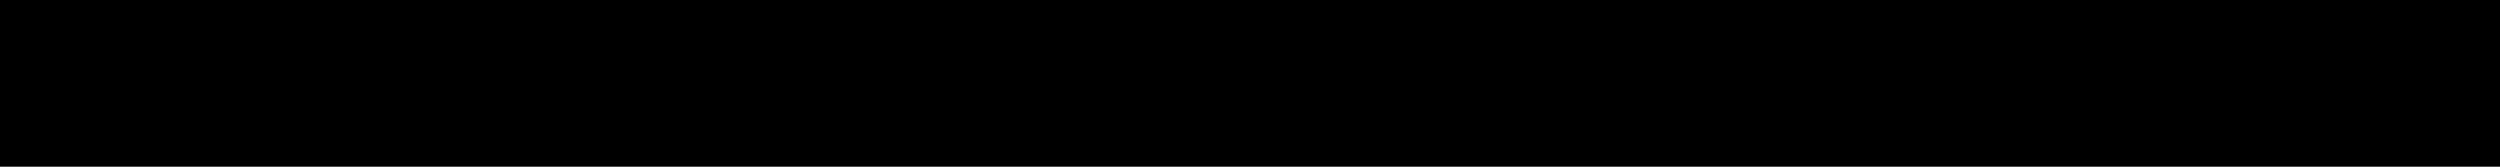
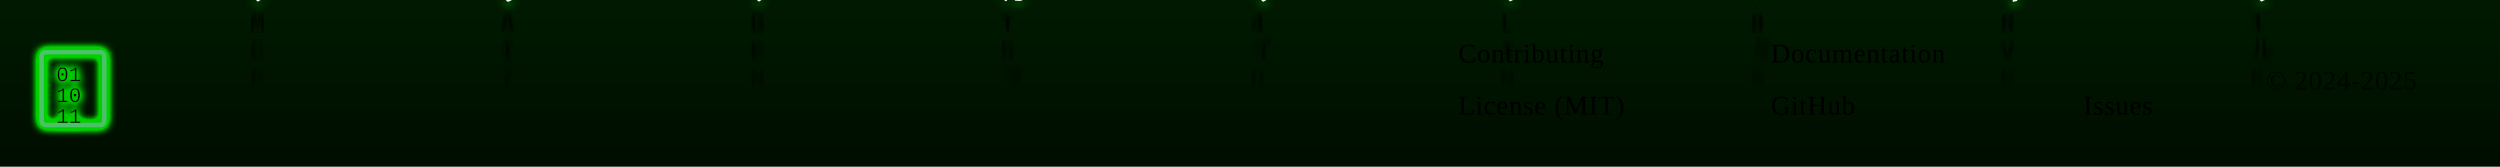
- <svg xmlns="http://www.w3.org/2000/svg" width="1200" height="80" viewBox="0 0 1200 80" role="img" aria-label="Footer">
+ <svg xmlns="http://www.w3.org/2000/svg" width="1200" height="80" viewBox="0 0 1200 80" role="img" aria-label="Matrix Code Rain Footer">
  <defs>
-     <linearGradient id="bgGrad08F" x1="0%" y1="0%" x2="100%" y2="100%">
-       <stop offset="0%" class="bg-start" />
-       <stop offset="100%" class="bg-end" />
+     <linearGradient id="bgMatrix08F" x1="0%" y1="0%" x2="0%" y2="100%">
+       <stop offset="0%" style="stop-color:#001a00;stop-opacity:1" />
+       <stop offset="100%" style="stop-color:#000d00;stop-opacity:1" />
    </linearGradient>
+     <radialGradient id="matrixGlow08F" cx="50%" cy="50%" r="50%">
+       <stop offset="0%" style="stop-color:#5FED83;stop-opacity:1" />
+       <stop offset="50%" style="stop-color:#5FED83;stop-opacity:0.6" />
+       <stop offset="100%" style="stop-color:#00ff00;stop-opacity:0" />
+     </radialGradient>
+     <filter id="matrixFilter08F" x="-50%" y="-50%" width="200%" height="200%">
+       <feGaussianBlur stdDeviation="2" result="blur" />
+       <feColorMatrix in="blur" type="matrix" values="0 0 0 0 0  1 0 0 0 0.9  0 0 0 0 0  0 0 0 5 0" result="glow" />
+       <feMerge>
+         <feMergeNode in="glow" />
+         <feMergeNode in="SourceGraphic" />
+       </feMerge>
+     </filter>
+     <filter id="motionBlur08F">
+       <feGaussianBlur in="SourceGraphic" stdDeviation="0,2" />
+     </filter>
  </defs>
  <style>
    @media (prefers-color-scheme: dark) {
-       .bg-start { stop-color: #0d1117; }
-       .bg-end { stop-color: #161b22; }
-       .text-link { fill: #8b949e; }
-       .divider { stroke: #30363d; }
-       .accent-green { fill: #5FED83; stroke: #5FED83; }
-       .accent-blue { fill: #3094FF; stroke: #3094FF; }
-       .accent-purple { fill: #C06EFF; stroke: #C06EFF; }
-       .gitline { stroke: #30363d; }
+       .text-link { fill: #4a9960; font-family: 'SF Pro Text', -apple-system, BlinkMacSystemFont, 'Segoe UI', 'Roboto', 'Helvetica Neue', Arial, sans-serif; font-weight: 500; }
+       .divider { stroke: #003300; }
+       .matrix-char { fill: #5FED83; }
    }
    @media (prefers-color-scheme: light) {
-       .bg-start { stop-color: #f6f8fa; }
-       .bg-end { stop-color: #ffffff; }
-       .text-link { fill: #57606a; }
+       .text-link { fill: #57606a; font-family: 'SF Pro Text', -apple-system, BlinkMacSystemFont, 'Segoe UI', 'Roboto', 'Helvetica Neue', Arial, sans-serif; font-weight: 500; }
      .divider { stroke: #d0d7de; }
-       .accent-green { fill: #08872B; stroke: #08872B; }
-       .accent-blue { fill: #0969DA; stroke: #0969DA; }
-       .accent-purple { fill: #501DAF; stroke: #501DAF; }
-       .gitline { stroke: #d0d7de; }
+       .matrix-char { fill: #08872B; }
    }

-     .link { font-family: -apple-system, BlinkMacSystemFont, 'Segoe UI', sans-serif; font-size: 13px; }
- 
-     /* Full-width timeline flow */
-     .timeline-flow { stroke-dasharray: 10 5; animation: timeline-anim 14s linear infinite; }
-     @keyframes timeline-anim { to { stroke-dashoffset: -150; } }
- 
-     /* Timeline dots appearing sequentially */
-     .dot-1 { animation: dot-appear 12s ease-in-out infinite; }
-     .dot-2 { animation: dot-appear 12s ease-in-out 2s infinite; }
-     .dot-3 { animation: dot-appear 12s ease-in-out 4s infinite; }
-     .dot-4 { animation: dot-appear 12s ease-in-out 6s infinite; }
-     .dot-5 { animation: dot-appear 12s ease-in-out 8s infinite; }
-     .dot-6 { animation: dot-appear 12s ease-in-out 10s infinite; }
-     @keyframes dot-appear {
-       0%, 25%, 100% { opacity: 0; r: 0; }
-       15% { opacity: 1; r: 5; }
-       20% { r: 3; }
+     .link { font-size: 13px; letter-spacing: 0.3px; }
+     
+     .code-rain { 
+       animation: rain-fall 2.5s linear infinite; 
+       font-family: 'Courier New', 'Courier', monospace;
+       font-weight: bold;
+       filter: url(#motionBlur08F);
    }
- 
-     /* Activity indicator pulse */
-     .footer-pulse { animation: footer-pulse-anim 5s ease-in-out infinite; }
-     @keyframes footer-pulse-anim {
-       0%, 100% { opacity: 0.5; transform: scale(1); }
-       50% { opacity: 1; transform: scale(1.2); }
+     @keyframes rain-fall {
+       0% { transform: translateY(-80px); opacity: 0; }
+       10% { opacity: 1; }
+       90% { opacity: 0.8; }
+       100% { transform: translateY(80px); opacity: 0; }
    }
- 
-     /* Progress bar expanding */
-     .footer-progress { animation: footer-expand 10s ease-in-out infinite; }
-     @keyframes footer-expand {
-       0% { width: 0; opacity: 0.4; }
-       50% { width: 500; opacity: 0.8; }
-       100% { width: 1000; opacity: 0.5; }
+     
+     .leading-char {
+       animation: leading-glow 1s ease-in-out infinite;
+       fill: #ffffff;
+       filter: url(#matrixFilter08F);
+       font-family: 'Courier New', 'Courier', monospace;
+       font-weight: bold;
+     }
+     @keyframes leading-glow {
+       0%, 100% { opacity: 1; fill: #ffffff; }
+       50% { opacity: 0.7; fill: #5FED83; }
    }

    @media (prefers-reduced-motion: reduce) { * { animation: none !important; } }
  </style>
-   <rect width="1200" height="80" fill="url(#bgGrad08F)" />
+   <rect width="1200" height="80" fill="url(#bgMatrix08F)" />
  <line x1="0" y1="1" x2="1200" y2="1" class="divider" stroke-width="2" />
-   <line x1="40" y1="60" x2="1160" y2="60" class="gitline timeline-flow" stroke-width="2" opacity="0.6" />
-   <circle class="accent-blue dot-1" cx="200" cy="60" r="3" />
-   <circle class="accent-green dot-2" cx="400" cy="60" r="3" />
-   <circle class="accent-purple dot-3" cx="600" cy="60" r="3" />
-   <circle class="accent-blue dot-4" cx="800" cy="60" r="3" />
-   <circle class="accent-green dot-5" cx="1000" cy="60" r="3" />
-   <circle class="accent-purple dot-6" cx="1100" cy="60" r="3" />
-   <g transform="translate(50, 30)" class="footer-pulse">
-     <circle r="8" class="accent-green" opacity="0.3" />
-     <path d="M -3 0 L -1 2 L 3 -3" class="accent-green" stroke-width="1.5" fill="none" stroke-linecap="round" stroke-linejoin="round" />
+   <g style="animation-delay: 0s">
+     <text class="leading-char" x="120" y="0" font-size="14">ア</text>
+     <text class="code-rain matrix-char" x="120" y="15" font-size="12" opacity="0.8">M</text>
+     <text class="code-rain matrix-char" x="120" y="28" font-size="12" opacity="0.6">C</text>
+     <text class="code-rain matrix-char" x="120" y="41" font-size="12" opacity="0.4">P</text>
  </g>
-   <rect x="40" y="75" class="accent-green footer-progress" height="3" rx="1.5" opacity="0.6" />
-   <text x="300" y="30" class="link text-link">Contributing</text>
-   <text x="450" y="30" class="link text-link">Documentation</text>
-   <text x="620" y="30" class="link text-link">License (MIT)</text>
-   <text x="800" y="30" class="link text-link">GitHub</text>
-   <text x="950" y="30" class="link text-link">Issues</text>
-   <text x="1100" y="30" text-anchor="end" class="link text-link" font-size="11px">© 2024-2025</text>
+   <g style="animation-delay: -0.3s">
+     <text class="leading-char" x="240" y="0" font-size="14">タ</text>
+     <text class="code-rain matrix-char" x="240" y="15" font-size="12" opacity="0.8">A</text>
+     <text class="code-rain matrix-char" x="240" y="28" font-size="12" opacity="0.6">I</text>
+     <text class="code-rain matrix-char" x="240" y="41" font-size="12" opacity="0.4">7</text>
+   </g>
+   <g style="animation-delay: -0.6s">
+     <text class="leading-char" x="360" y="0" font-size="14">ナ</text>
+     <text class="code-rain matrix-char" x="360" y="15" font-size="12" opacity="0.8">G</text>
+     <text class="code-rain matrix-char" x="360" y="28" font-size="12" opacity="0.6">E</text>
+     <text class="code-rain matrix-char" x="360" y="41" font-size="12" opacity="0.4">N</text>
+   </g>
+   <g style="animation-delay: -0.9s">
+     <text class="leading-char" x="480" y="0" font-size="14">カ</text>
+     <text class="code-rain matrix-char" x="480" y="15" font-size="12" opacity="0.8">T</text>
+     <text class="code-rain matrix-char" x="480" y="28" font-size="12" opacity="0.6">5</text>
+     <text class="code-rain matrix-char" x="480" y="41" font-size="12" opacity="0.4">ラ</text>
+   </g>
+   <g style="animation-delay: -1.2s">
+     <text class="leading-char" x="600" y="0" font-size="14">サ</text>
+     <text class="code-rain matrix-char" x="600" y="15" font-size="12" opacity="0.8">4</text>
+     <text class="code-rain matrix-char" x="600" y="28" font-size="12" opacity="0.6">イ</text>
+     <text class="code-rain matrix-char" x="600" y="41" font-size="12" opacity="0.4">D</text>
+   </g>
+   <g style="animation-delay: -1.5s">
+     <text class="leading-char" x="720" y="0" font-size="14">ツ</text>
+     <text class="code-rain matrix-char" x="720" y="15" font-size="12" opacity="0.8">L</text>
+     <text class="code-rain matrix-char" x="720" y="28" font-size="12" opacity="0.6">I</text>
+     <text class="code-rain matrix-char" x="720" y="41" font-size="12" opacity="0.4">N</text>
+   </g>
+   <g style="animation-delay: -1.8s">
+     <text class="leading-char" x="840" y="0" font-size="14">ハ</text>
+     <text class="code-rain matrix-char" x="840" y="15" font-size="12" opacity="0.8">8</text>
+     <text class="code-rain matrix-char" x="840" y="28" font-size="12" opacity="0.6">ミ</text>
+     <text class="code-rain matrix-char" x="840" y="41" font-size="12" opacity="0.4">S</text>
+   </g>
+   <g style="animation-delay: -2.1s">
+     <text class="leading-char" x="960" y="0" font-size="14">ヤ</text>
+     <text class="code-rain matrix-char" x="960" y="15" font-size="12" opacity="0.8">R</text>
+     <text class="code-rain matrix-char" x="960" y="28" font-size="12" opacity="0.6">V</text>
+     <text class="code-rain matrix-char" x="960" y="41" font-size="12" opacity="0.4">E</text>
+   </g>
+   <g style="animation-delay: -2.4s">
+     <text class="leading-char" x="1080" y="0" font-size="14">ワ</text>
+     <text class="code-rain matrix-char" x="1080" y="15" font-size="12" opacity="0.8">1</text>
+     <text class="code-rain matrix-char" x="1080" y="28" font-size="12" opacity="0.6">ル</text>
+     <text class="code-rain matrix-char" x="1080" y="41" font-size="12" opacity="0.4">K</text>
+   </g>
+   <g transform="translate(20, 25)" opacity="0.8" filter="url(#matrixFilter08F)">
+     <rect x="0" y="0" width="30" height="35" rx="2" fill="none" stroke="#5FED83" stroke-width="2" />
+     <text x="7" y="14" class="matrix-char" font-size="10" font-family="'Courier New', monospace">01</text>
+     <text x="7" y="24" class="matrix-char" font-size="10" font-family="'Courier New', monospace">10</text>
+     <text x="7" y="34" class="matrix-char" font-size="10" font-family="'Courier New', monospace">11</text>
+   </g>
+   <text x="700" y="30" class="link text-link">Contributing</text>
+   <text x="850" y="30" class="link text-link">Documentation</text>
+   <text x="700" y="55" class="link text-link">License (MIT)</text>
+   <text x="850" y="55" class="link text-link">GitHub</text>
+   <text x="1000" y="55" class="link text-link">Issues</text>
+   <text x="1160" y="43" text-anchor="end" class="link text-link" font-size="11px" opacity="0.7">© 2024-2025</text>
</svg>
